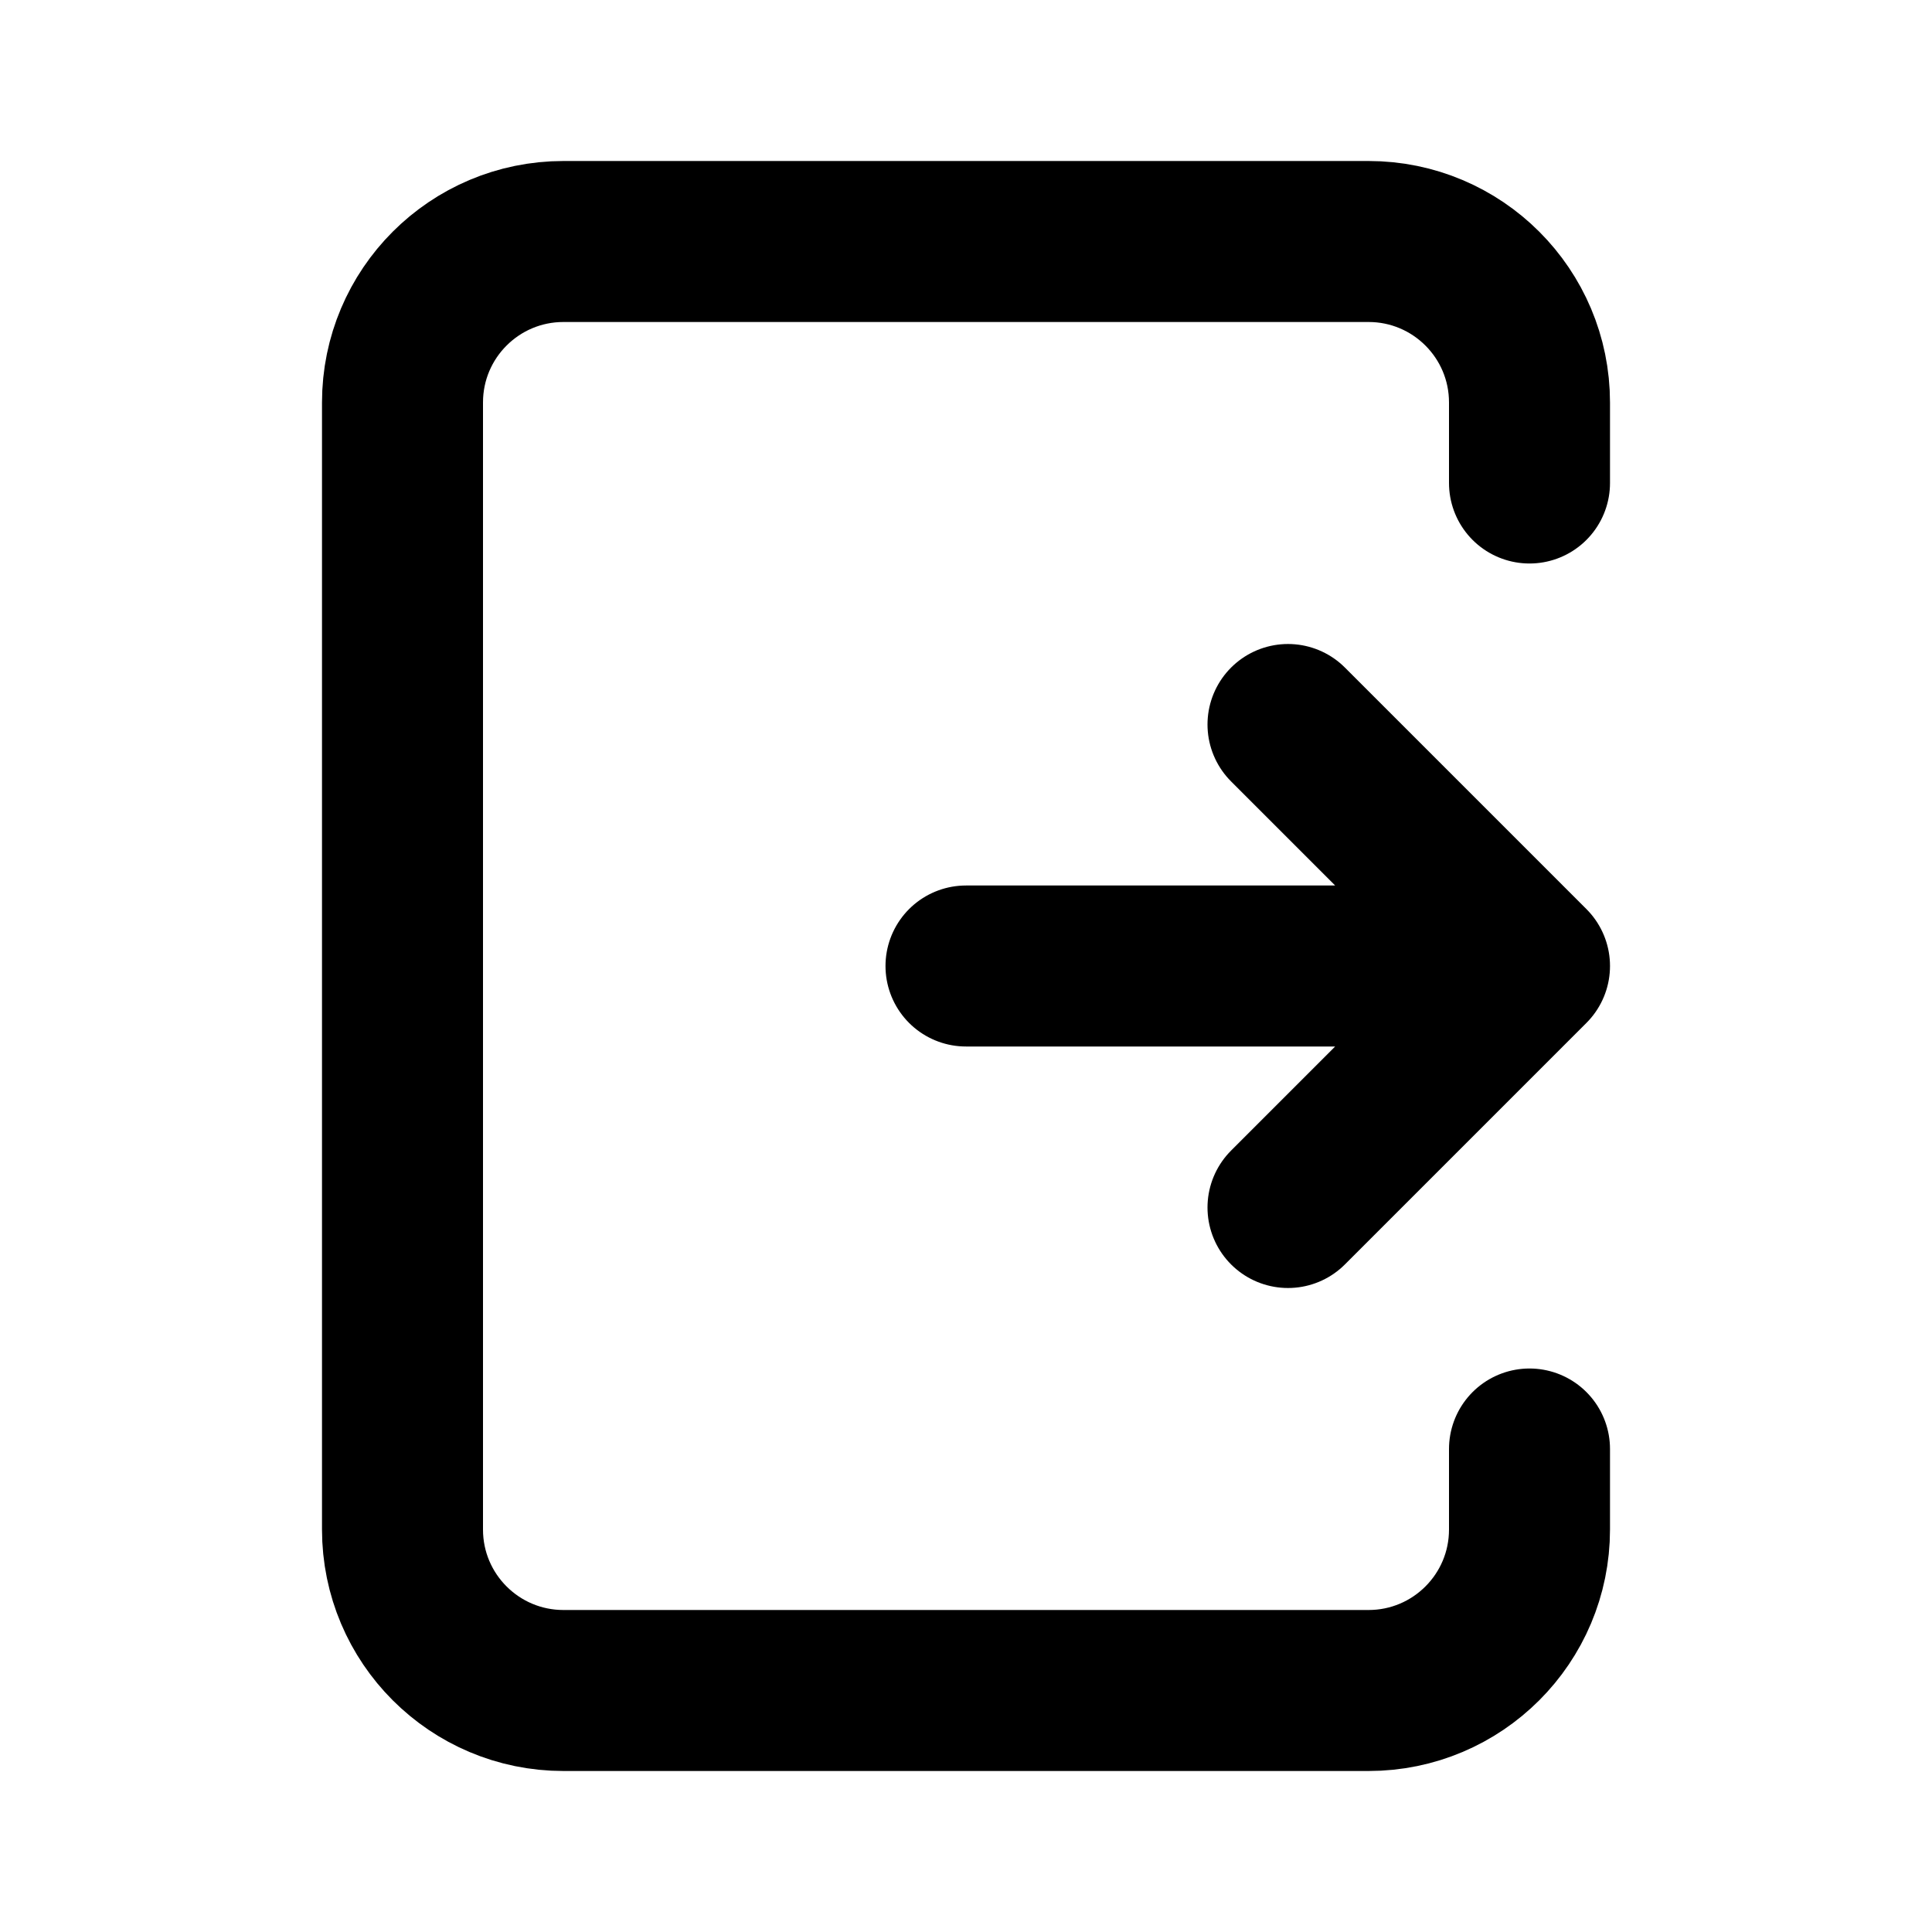
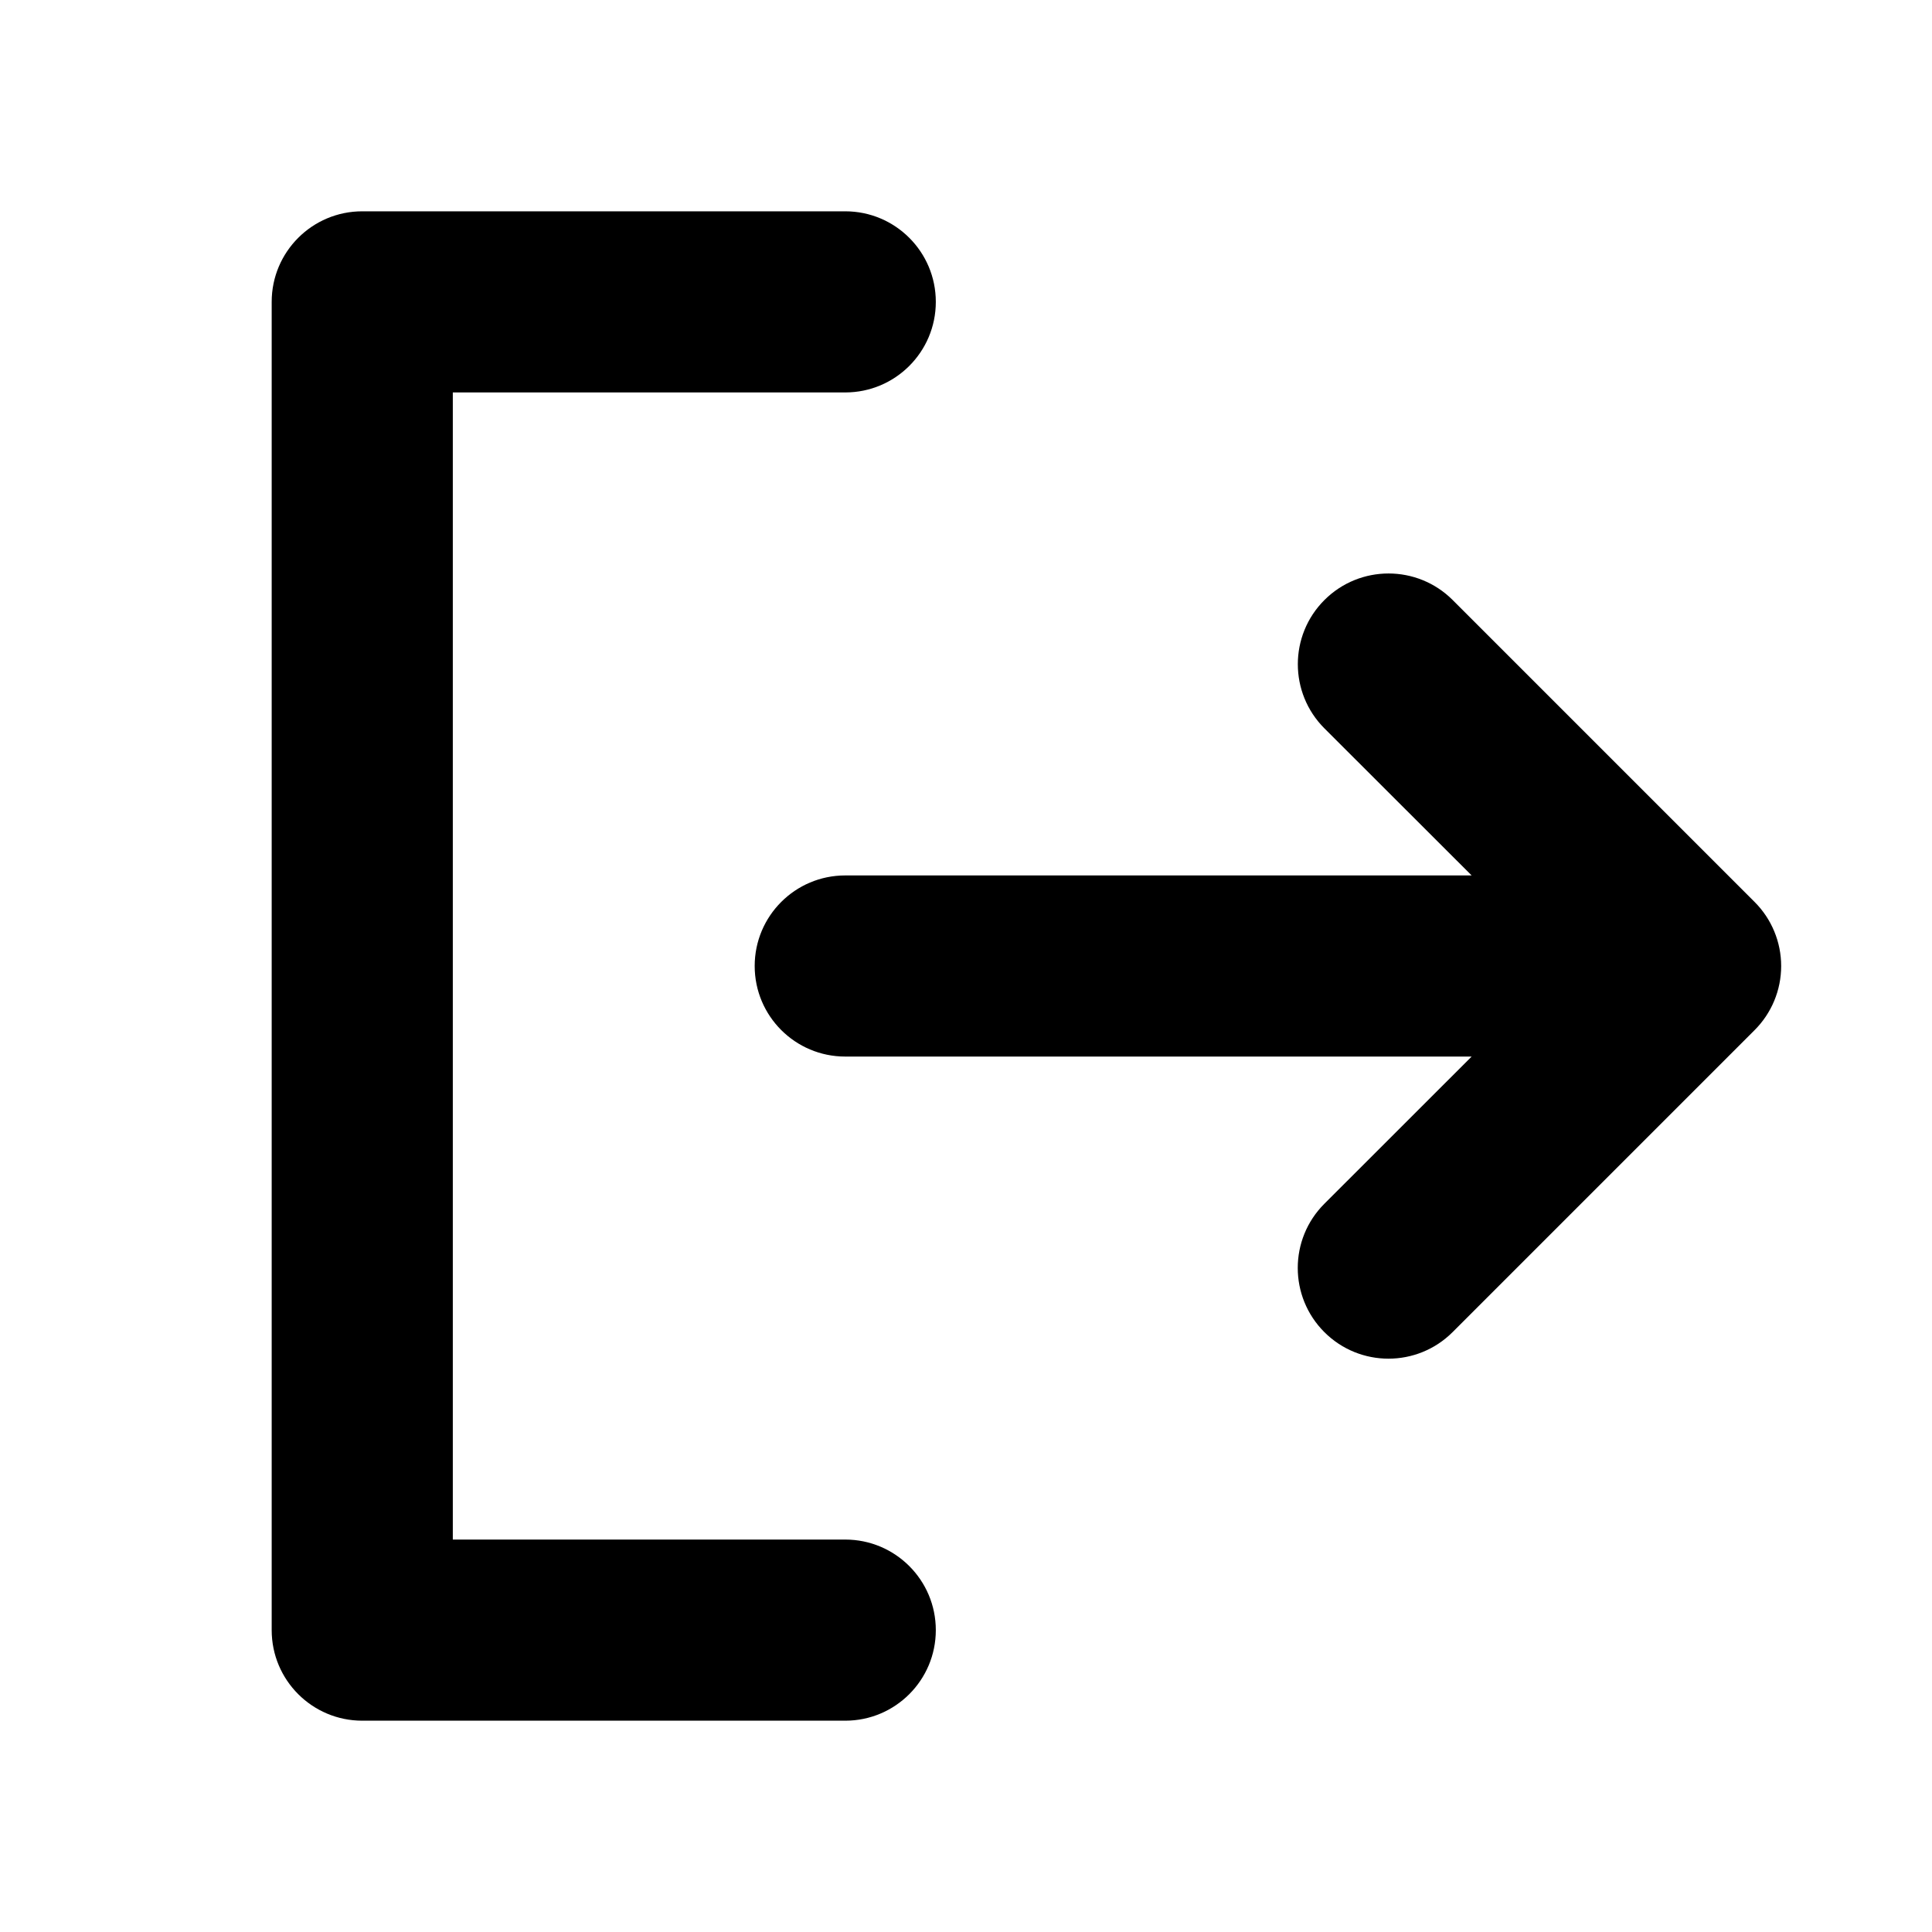
- <svg xmlns="http://www.w3.org/2000/svg" width="24px" height="24px" stroke-width="2" viewBox="0 0 24 24" fill="none" color="#000000">
-   <path d="M12 12H19M19 12L16 15M19 12L16 9" stroke="#000000" stroke-width="2" stroke-linecap="round" stroke-linejoin="round" />
-   <path d="M19 6V5C19 3.895 18.105 3 17 3H7C5.895 3 5 3.895 5 5V19C5 20.105 5.895 21 7 21H17C18.105 21 19 20.105 19 19V18" stroke="#000000" stroke-width="2" stroke-linecap="round" stroke-linejoin="round" />
+ <svg xmlns="http://www.w3.org/2000/svg" width="24" height="24" fill="#000000" viewBox="0 0 256 256">
+   <path d="M124,216a12,12,0,0,1-12,12H48a12,12,0,0,1-12-12V40A12,12,0,0,1,48,28h64a12,12,0,0,1,0,24H60V204h52A12,12,0,0,1,124,216Zm108.49-96.49-40-40a12,12,0,0,0-17,17L195,116H112a12,12,0,0,0,0,24h83l-19.52,19.51a12,12,0,0,0,17,17l40-40A12,12,0,0,0,232.49,119.51Z" />
</svg>
